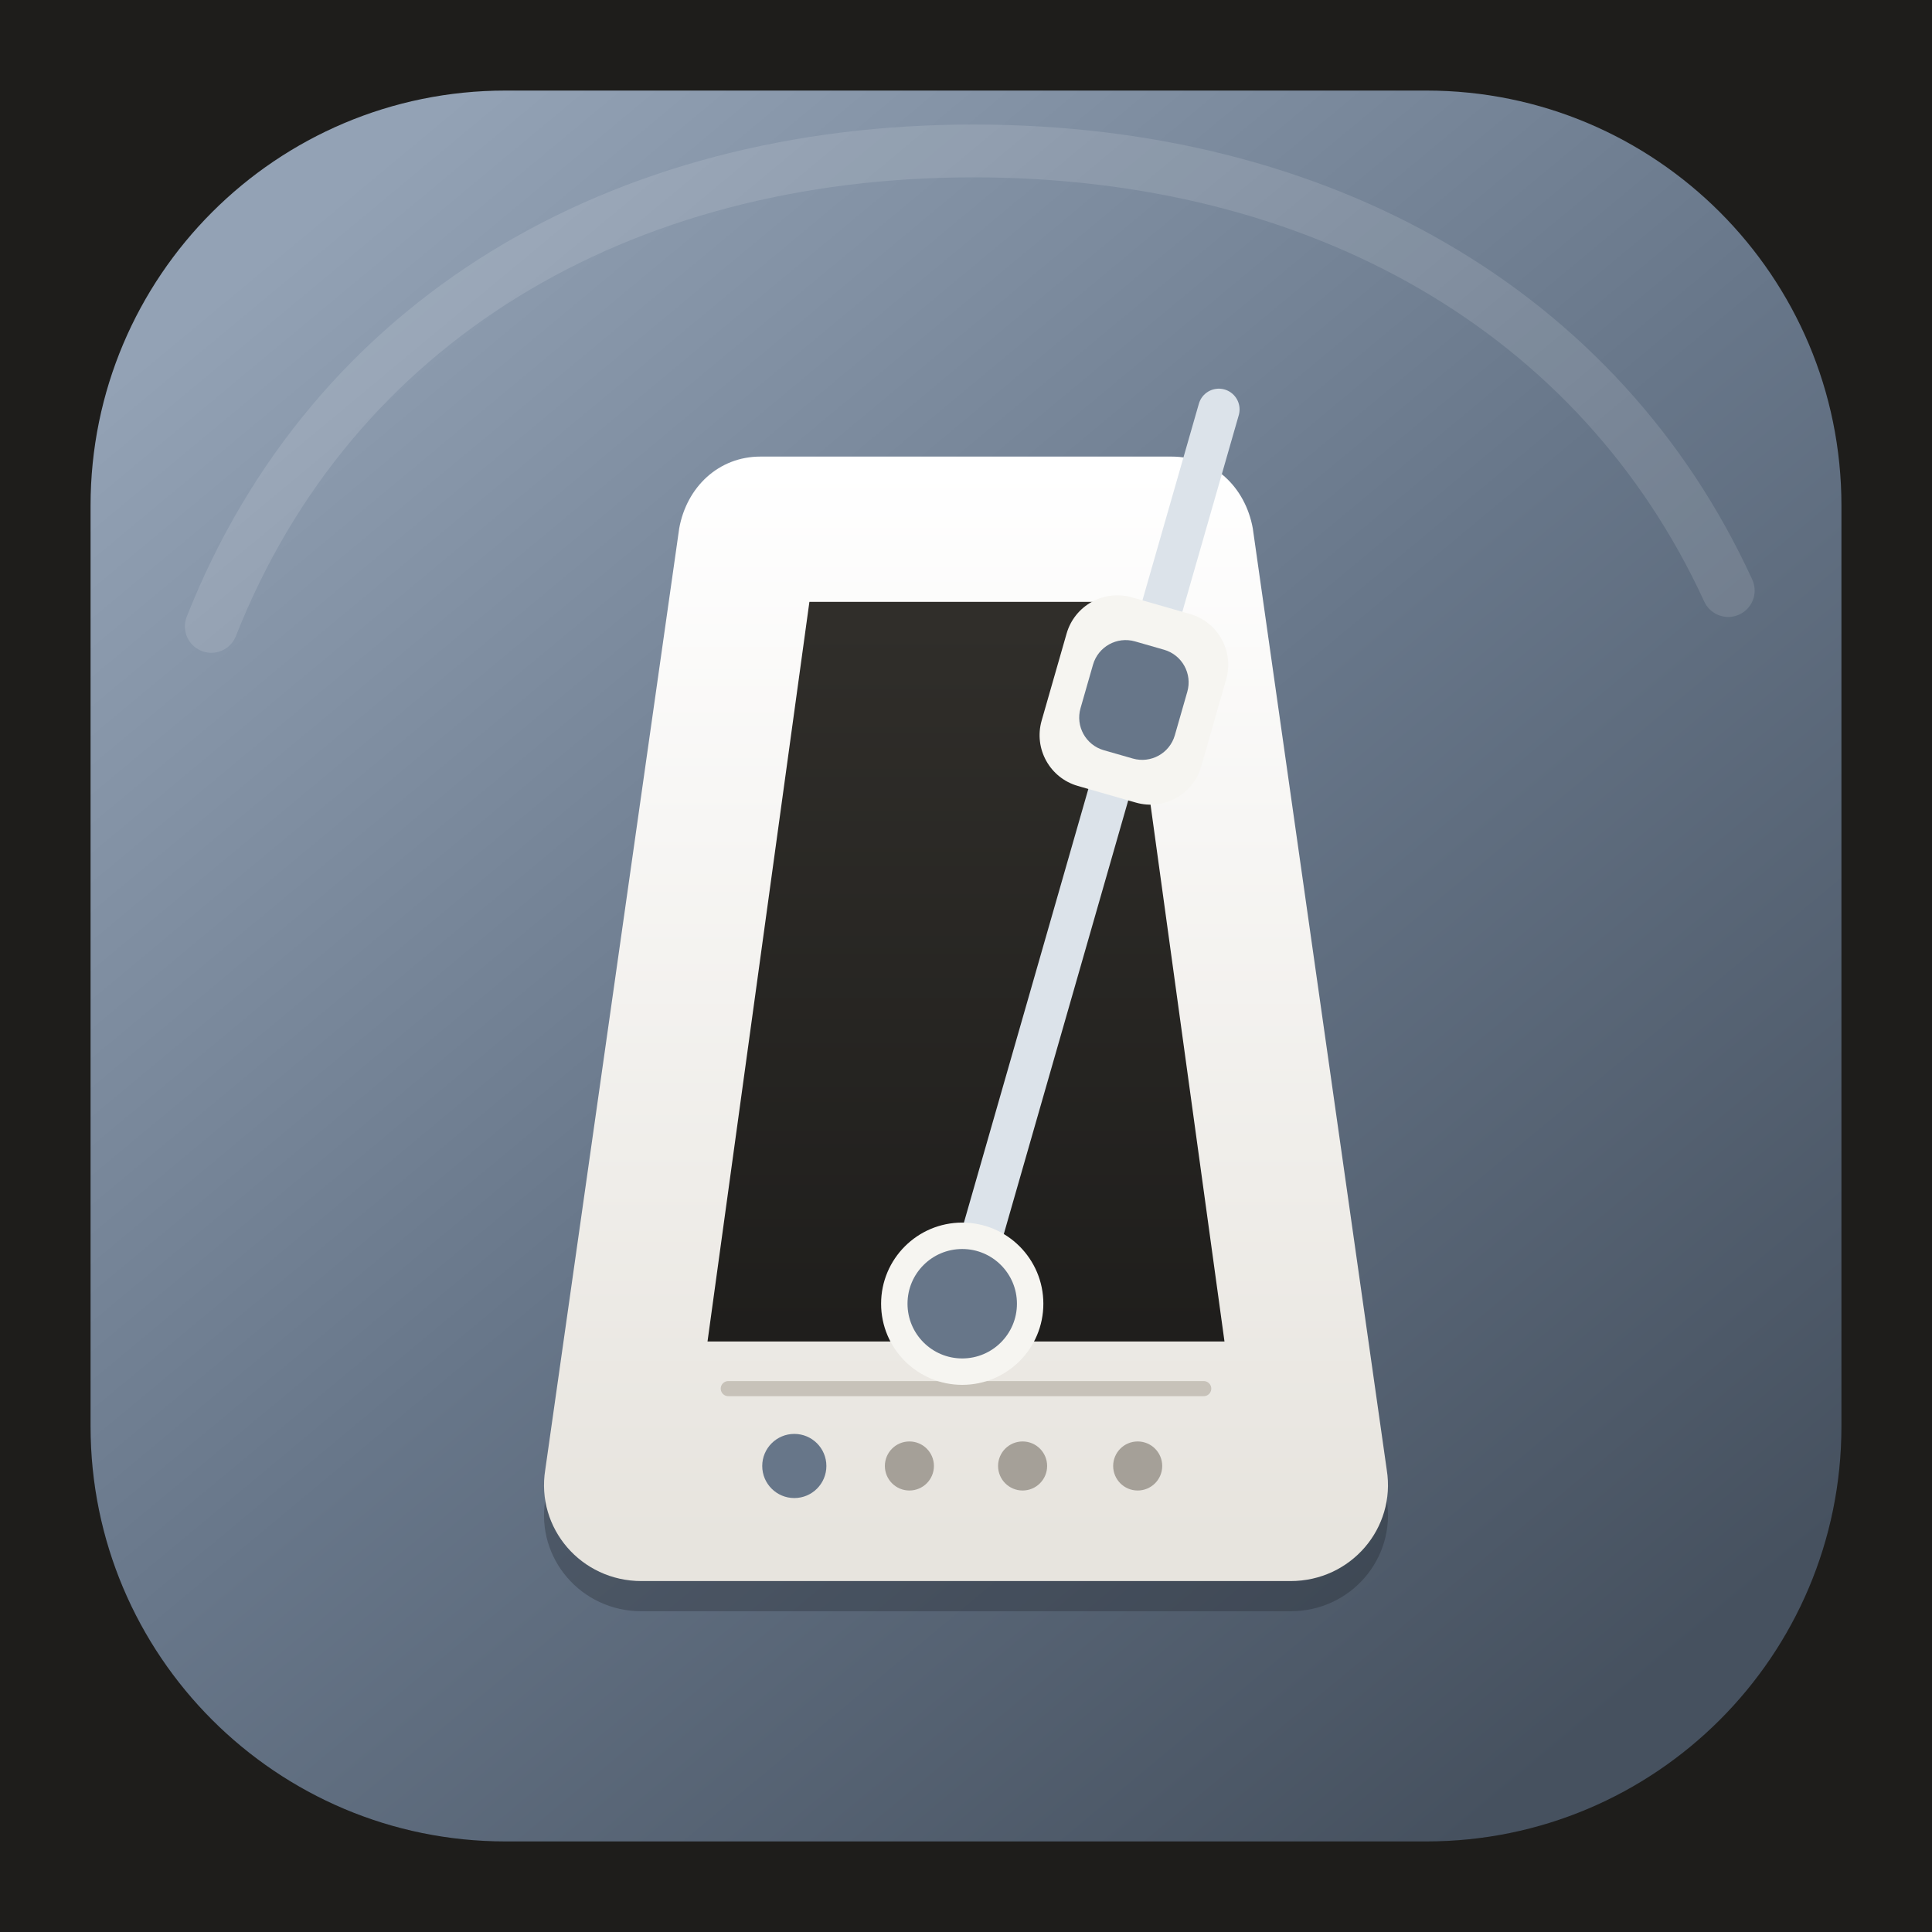
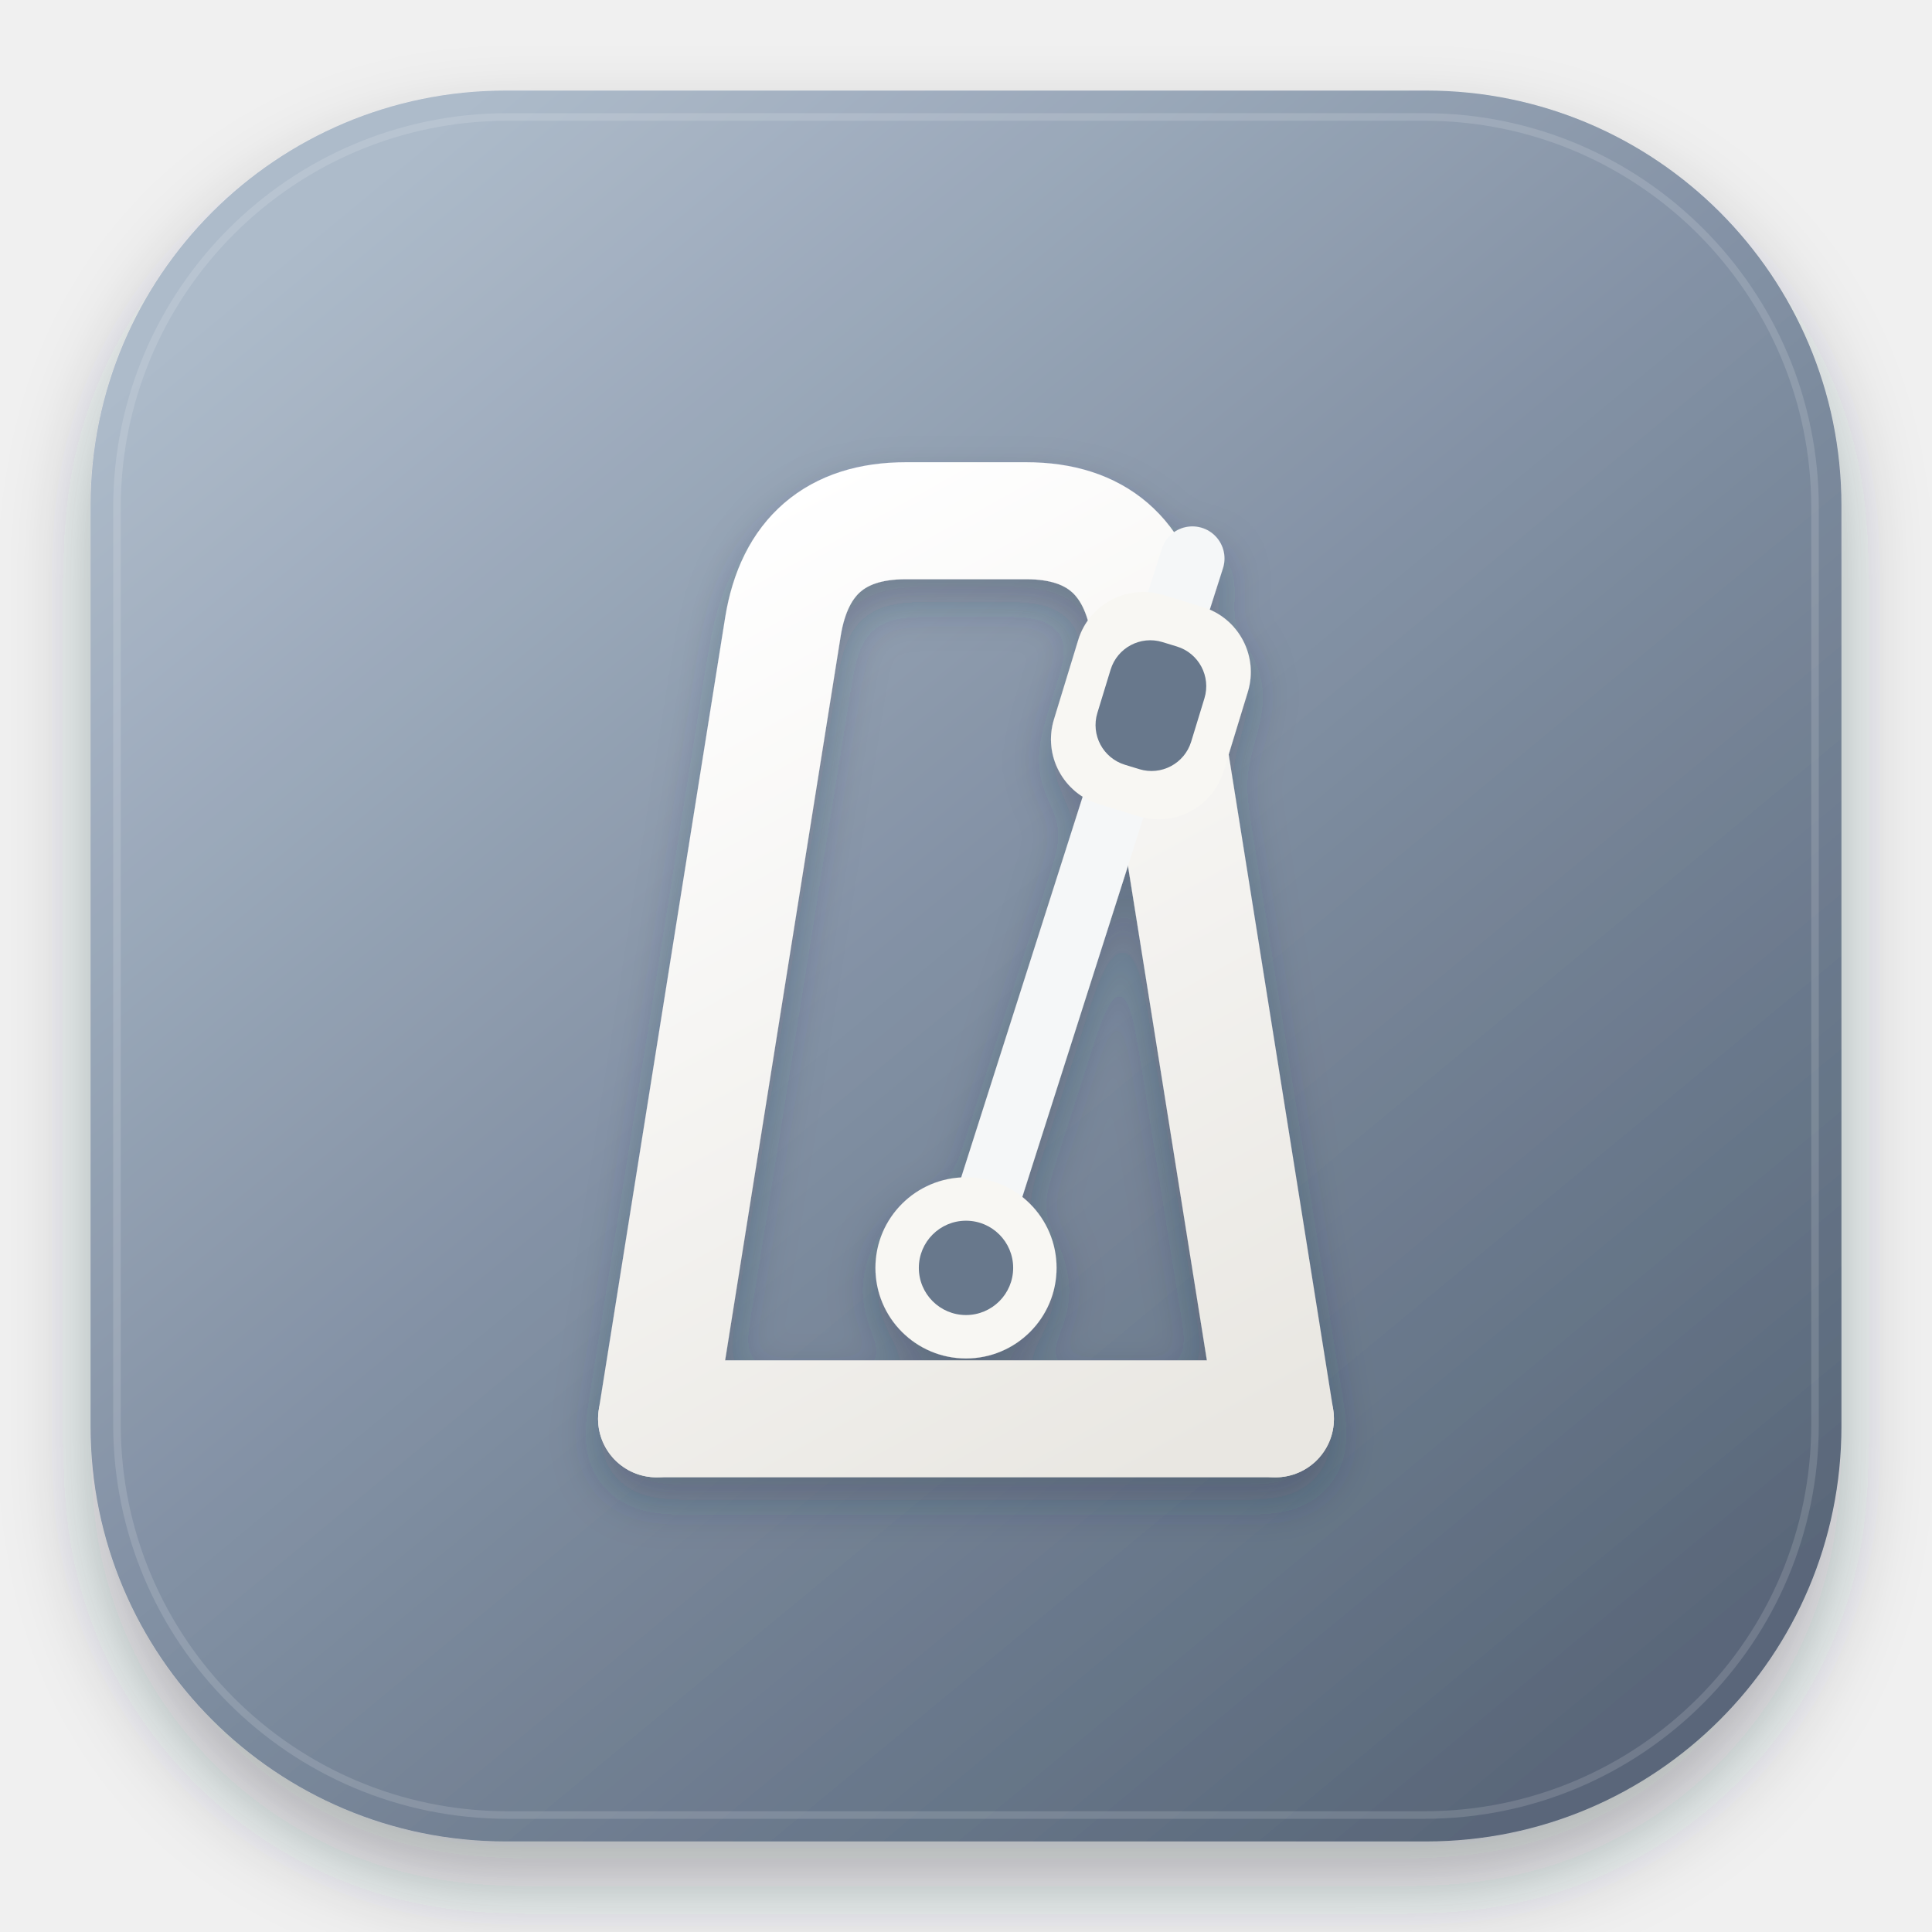
<svg xmlns="http://www.w3.org/2000/svg" width="1024" height="1024" viewBox="0 0 1024 1024">
  <defs>
-     <linearGradient id="background" x1="168" y1="112" x2="840" y2="920" gradientUnits="userSpaceOnUse">
-       <stop offset="0" stop-color="#93A2B5" />
-       <stop offset="0.5" stop-color="#677689" />
-       <stop offset="1" stop-color="#46515F" />
+     <linearGradient id="tile" x1="176" y1="112" x2="844" y2="920" gradientUnits="userSpaceOnUse">
+       <stop offset="0" stop-color="#AAB8C8" />
+       <stop offset="0.48" stop-color="#7D8CA0" />
+       <stop offset="1" stop-color="#526174" />
    </linearGradient>
-     <linearGradient id="body" x1="512" y1="248" x2="512" y2="816" gradientUnits="userSpaceOnUse">
+     <linearGradient id="mark" x1="384" y1="280" x2="650" y2="760" gradientUnits="userSpaceOnUse">
      <stop offset="0" stop-color="#FFFFFF" />
-       <stop offset="1" stop-color="#E7E4DE" />
+       <stop offset="1" stop-color="#E9E7E2" />
    </linearGradient>
-     <linearGradient id="panel" x1="512" y1="330" x2="512" y2="728" gradientUnits="userSpaceOnUse">
-       <stop offset="0" stop-color="#302E2A" />
-       <stop offset="1" stop-color="#1E1D1B" />
-     </linearGradient>
+     <radialGradient id="glow" cx="0" cy="0" r="1" gradientTransform="translate(314 250) rotate(43) scale(680)">
+       <stop stop-color="#FFFFFF" stop-opacity="0.22" />
+       <stop offset="0.72" stop-color="#FFFFFF" stop-opacity="0" />
+     </radialGradient>
+     <filter id="tileShadow" x="-10%" y="-8%" width="120%" height="130%">
+       <feDropShadow dx="0" dy="24" stdDeviation="22" flood-color="#1E2732" flood-opacity="0.32" />
+     </filter>
+     <filter id="markShadow" x="-20%" y="-20%" width="140%" height="150%">
+       <feDropShadow dx="0" dy="12" stdDeviation="12" flood-color="#293544" flood-opacity="0.28" />
+     </filter>
  </defs>
-   <rect width="1024" height="1024" fill="#1E1D1B" />
-   <rect x="48" y="68" width="928" height="908" rx="220" fill="#11110F" fill-opacity="0.34" />
-   <rect x="48" y="48" width="928" height="928" rx="220" fill="url(#background)" />
-   <path d="M112 332C176 170 328 80 516 80C700 80 848 165 916 313" fill="none" stroke="#FFFFFF" stroke-opacity="0.12" stroke-width="28" stroke-linecap="round" />
-   <path d="M403 258H621C643 258 660 274 664 296L735 795C740 826 716 854 684 854H340C308 854 284 826 289 795L360 296C364 274 381 258 403 258Z" fill="#1B2027" fill-opacity="0.3" />
-   <g>
-     <path d="M403 242H621C643 242 660 258 664 280L735 779C740 810 716 838 684 838H340C308 838 284 810 289 779L360 280C364 258 381 242 403 242Z" fill="url(#body)" />
-     <path d="M429 319H595L649 711H375L429 319Z" fill="url(#panel)" />
-     <path d="M386 736H638" fill="none" stroke="#C7C2B9" stroke-width="8" stroke-linecap="round" />
-   </g>
-   <g>
-     <path d="M510 691L646 217" fill="none" stroke="#DCE3EA" stroke-width="22" stroke-linecap="round" />
-     <circle cx="510" cy="691" r="36" fill="#677689" stroke="#F6F5F1" stroke-width="14" />
-     <g transform="rotate(16 601 371)">
-       <rect x="557" y="319" width="88" height="104" rx="28" fill="#F6F5F1" />
-       <rect x="575" y="341" width="52" height="60" rx="18" fill="#677689" />
+   <rect x="48" y="48" width="928" height="928" rx="220" fill="url(#tile)" filter="url(#tileShadow)" />
+   <rect x="48" y="48" width="928" height="928" rx="220" fill="url(#glow)" />
+   <rect x="62" y="62" width="900" height="900" rx="207" fill="none" stroke="#FFFFFF" stroke-opacity="0.14" stroke-width="4" />
+   <g filter="url(#markShadow)">
+     <path d="M348 752L415 332C421 295 443 276 480 276H544C581 276 603 295 609 332L676 752" fill="none" stroke="url(#mark)" stroke-width="62" stroke-linecap="round" stroke-linejoin="round" />
+     <path d="M348 752H676" fill="none" stroke="url(#mark)" stroke-width="62" stroke-linecap="round" />
+     <path d="M512 672L632 296" fill="none" stroke="#F5F7F8" stroke-width="34" stroke-linecap="round" />
+     <circle cx="512" cy="672" r="48" fill="#F8F7F3" />
+     <circle cx="512" cy="672" r="25" fill="#68788C" />
+     <g transform="rotate(17 610 374)">
+       <rect x="563" y="316" width="94" height="116" rx="36" fill="#F8F7F3" />
+       <rect x="584" y="340" width="52" height="68" rx="22" fill="#68788C" />
    </g>
  </g>
-   <g>
-     <circle cx="421" cy="777" r="17" fill="#677689" />
-     <circle cx="482" cy="777" r="13" fill="#A5A098" />
-     <circle cx="542" cy="777" r="13" fill="#A5A098" />
-     <circle cx="603" cy="777" r="13" fill="#A5A098" />
-   </g>
</svg>
